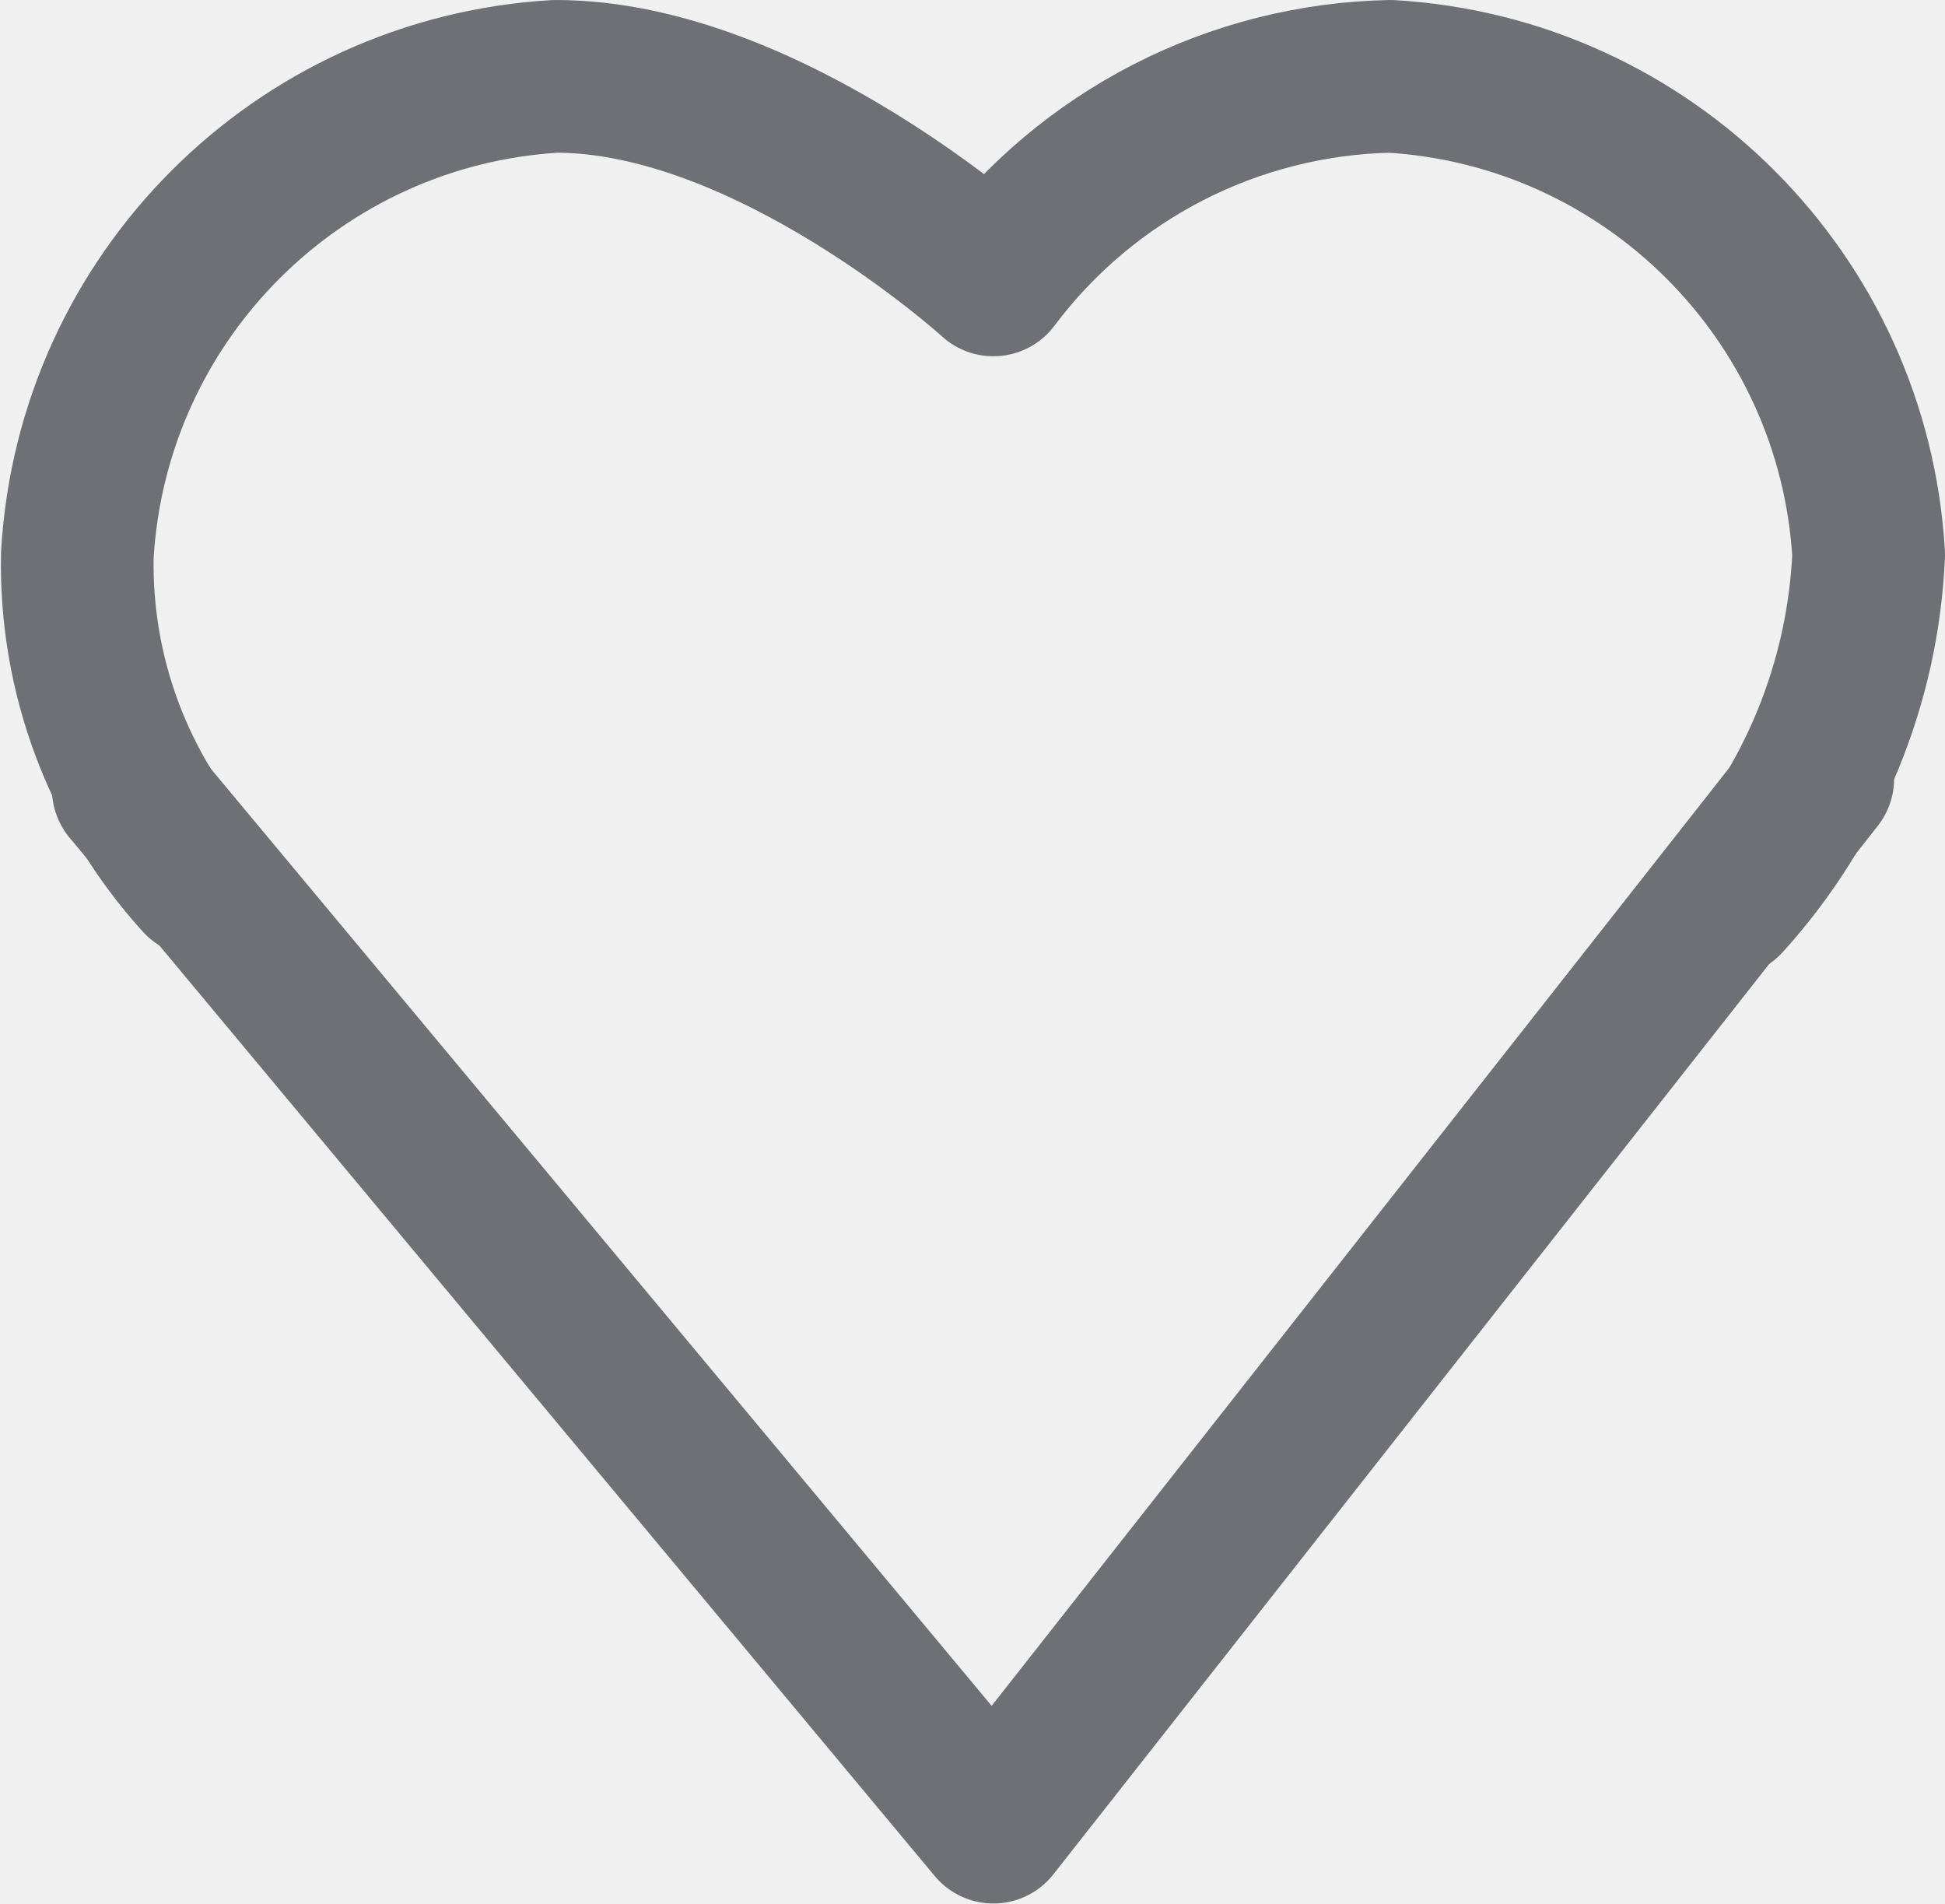
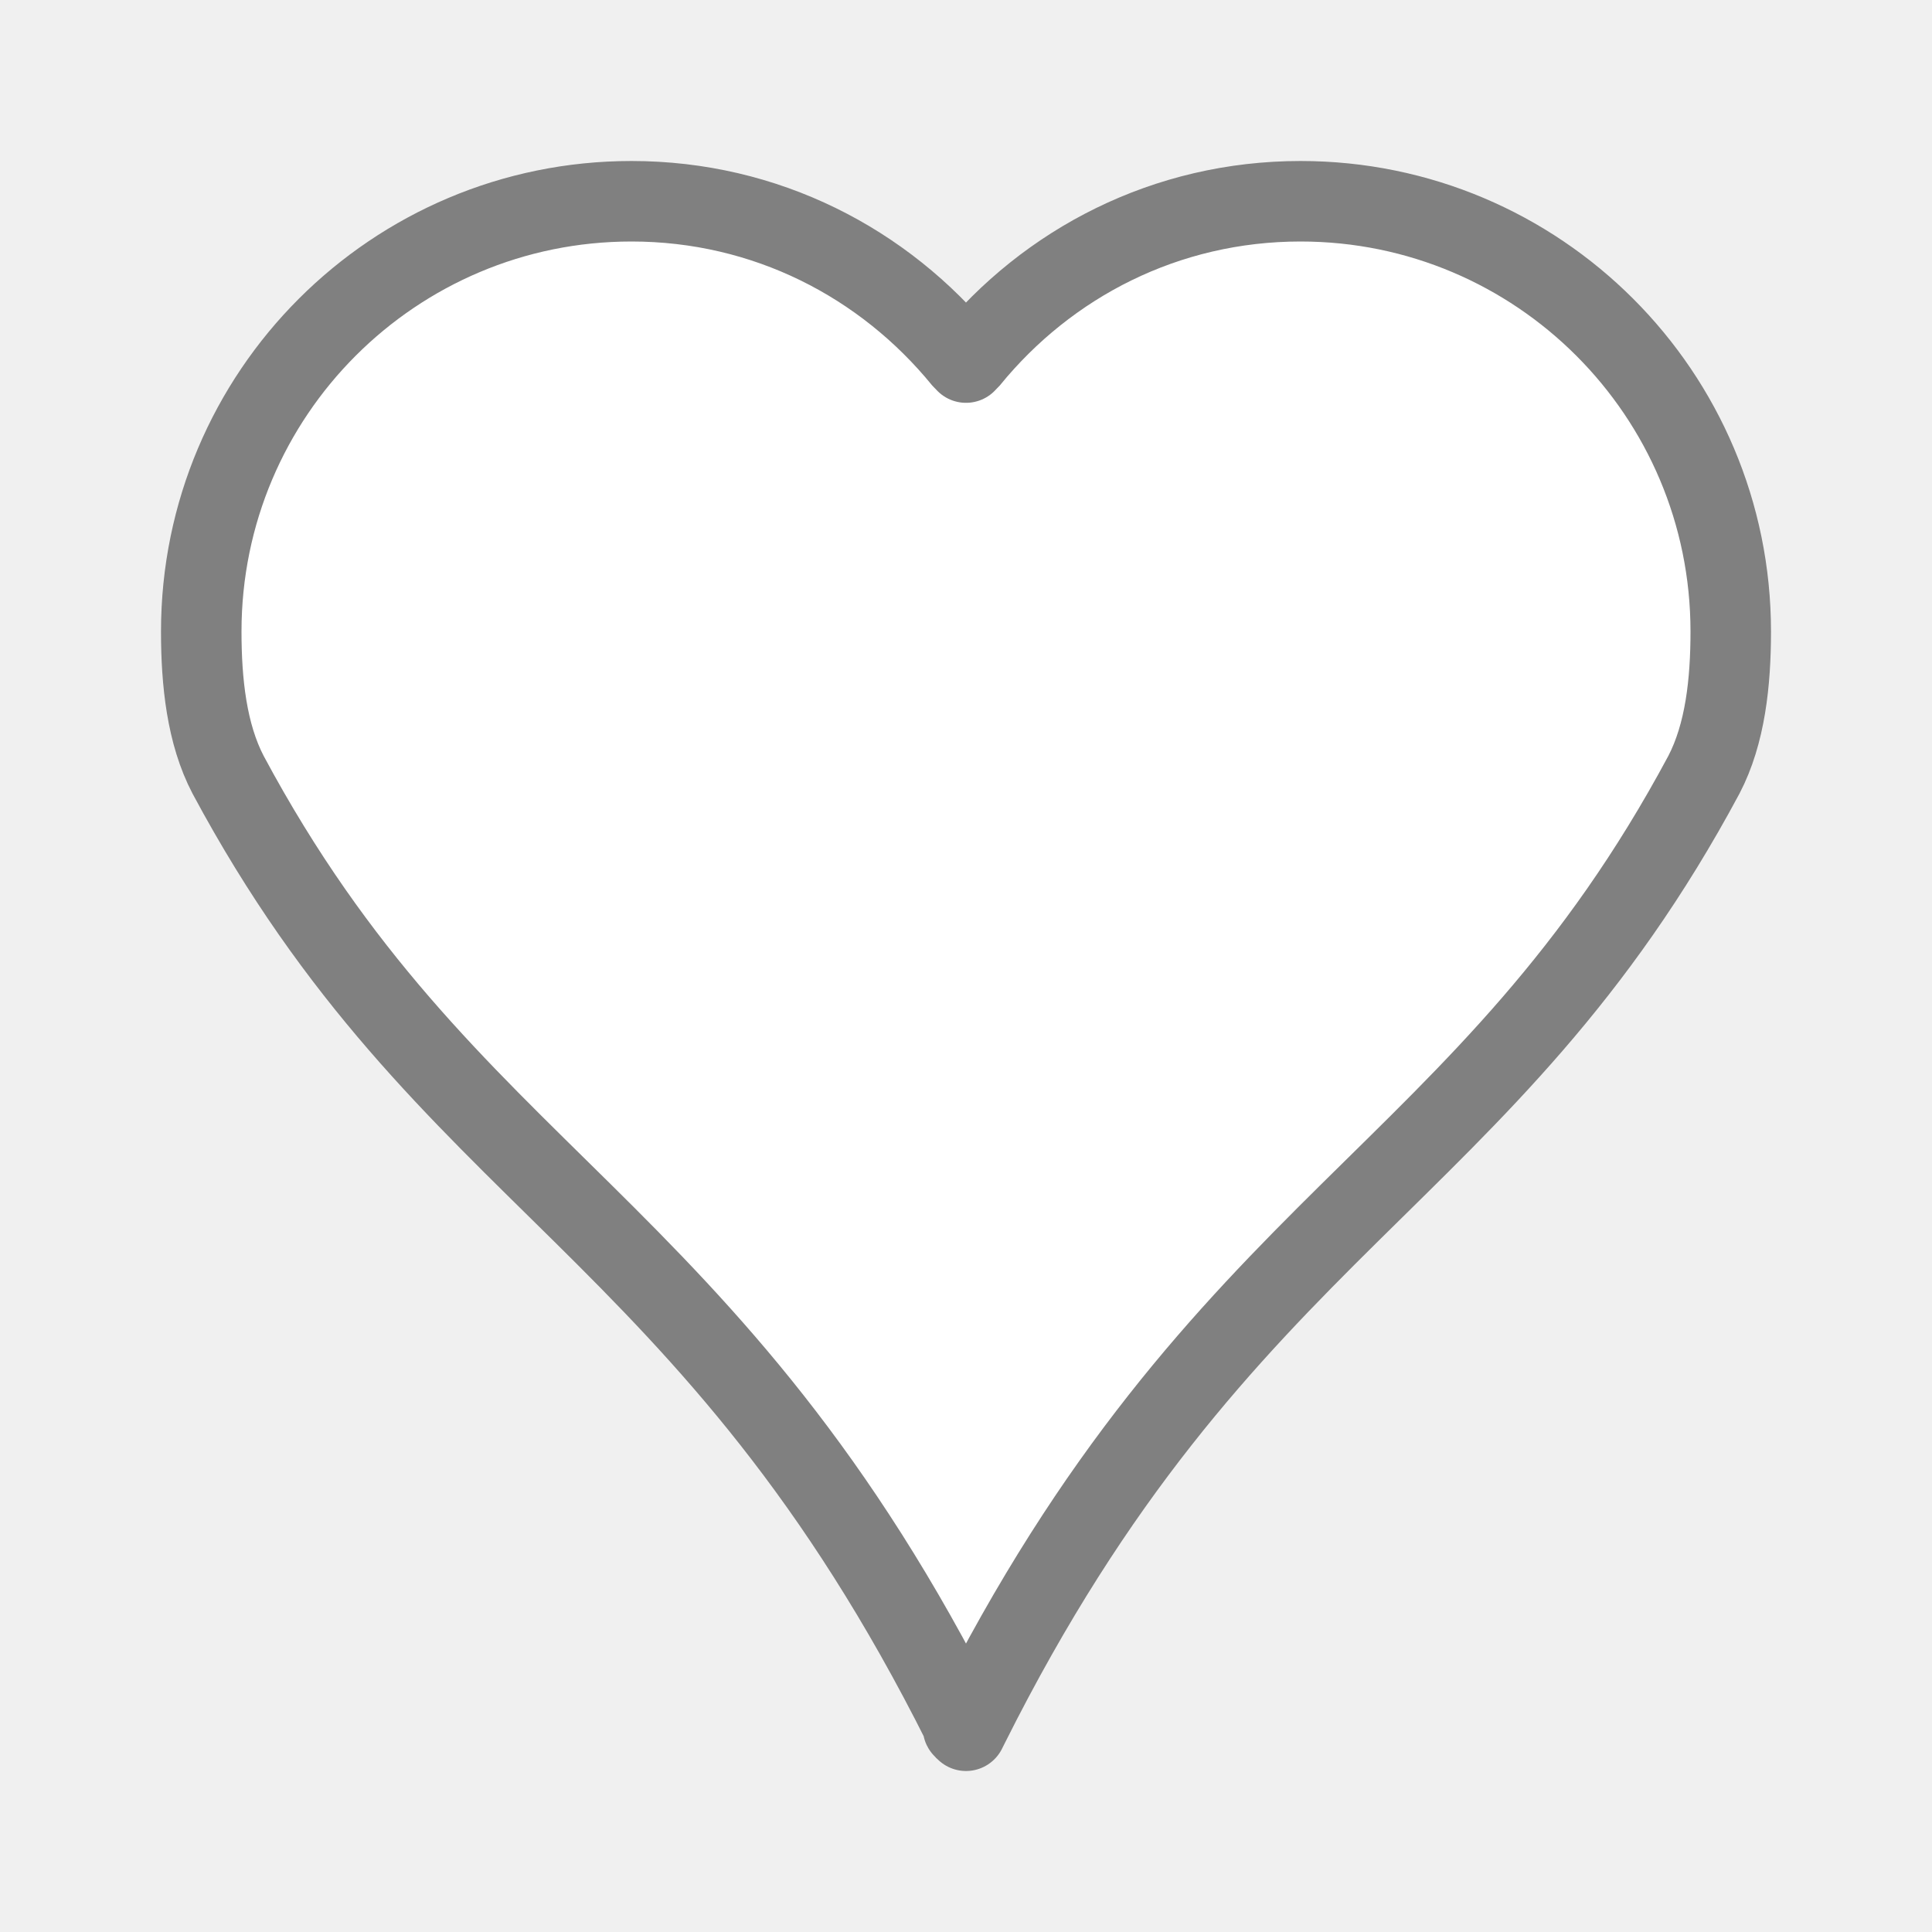
- <svg xmlns="http://www.w3.org/2000/svg" viewBox="0 0 19.11 18.7">
-   <path d="M5.4,12.3A4.61,4.61,0,0,1,4.2,9.1,5,5,0,0,1,8.9,4.4c2.1,0,4.3,2,4.3,2a5,5,0,0,1,3.9-2,5,5,0,0,1,4.7,4.7,5.41,5.41,0,0,1-1.4,3.4" transform="translate(-3.44 -3.65)" fill="none" stroke="#6d7075" stroke-linecap="round" stroke-linejoin="round" stroke-width="1.5" />
-   <polyline points="17.86 7.65 9.76 17.95 1.26 7.75" fill="none" stroke="#6d7075" stroke-linecap="round" stroke-linejoin="round" stroke-width="1.5" />
+ <svg xmlns="http://www.w3.org/2000/svg" viewBox="0 0 24 24">
+   <path d="m7.844 2.5c-2.951 0-5.344 2.392-5.344 5.344 0 .63.068 1.273.334 1.781 2.709 5.057 5.983 5.518 9.129 11.801v.037c.008.016.029.021.037.037.013-.026.024-.048.037-.074 3.146-6.283 6.42-6.744 9.129-11.801.266-.509.334-1.151.334-1.781 0-2.951-2.392-5.344-5.344-5.344-1.671 0-3.14.766-4.119 1.967-.011.013-.026.024-.037.037-.011-.013-.026-.024-.037-.037-.98-1.201-2.449-1.967-4.119-1.967z" fill="#fff" stroke="#808080" stroke-linecap="round" stroke-linejoin="round" />
</svg>
